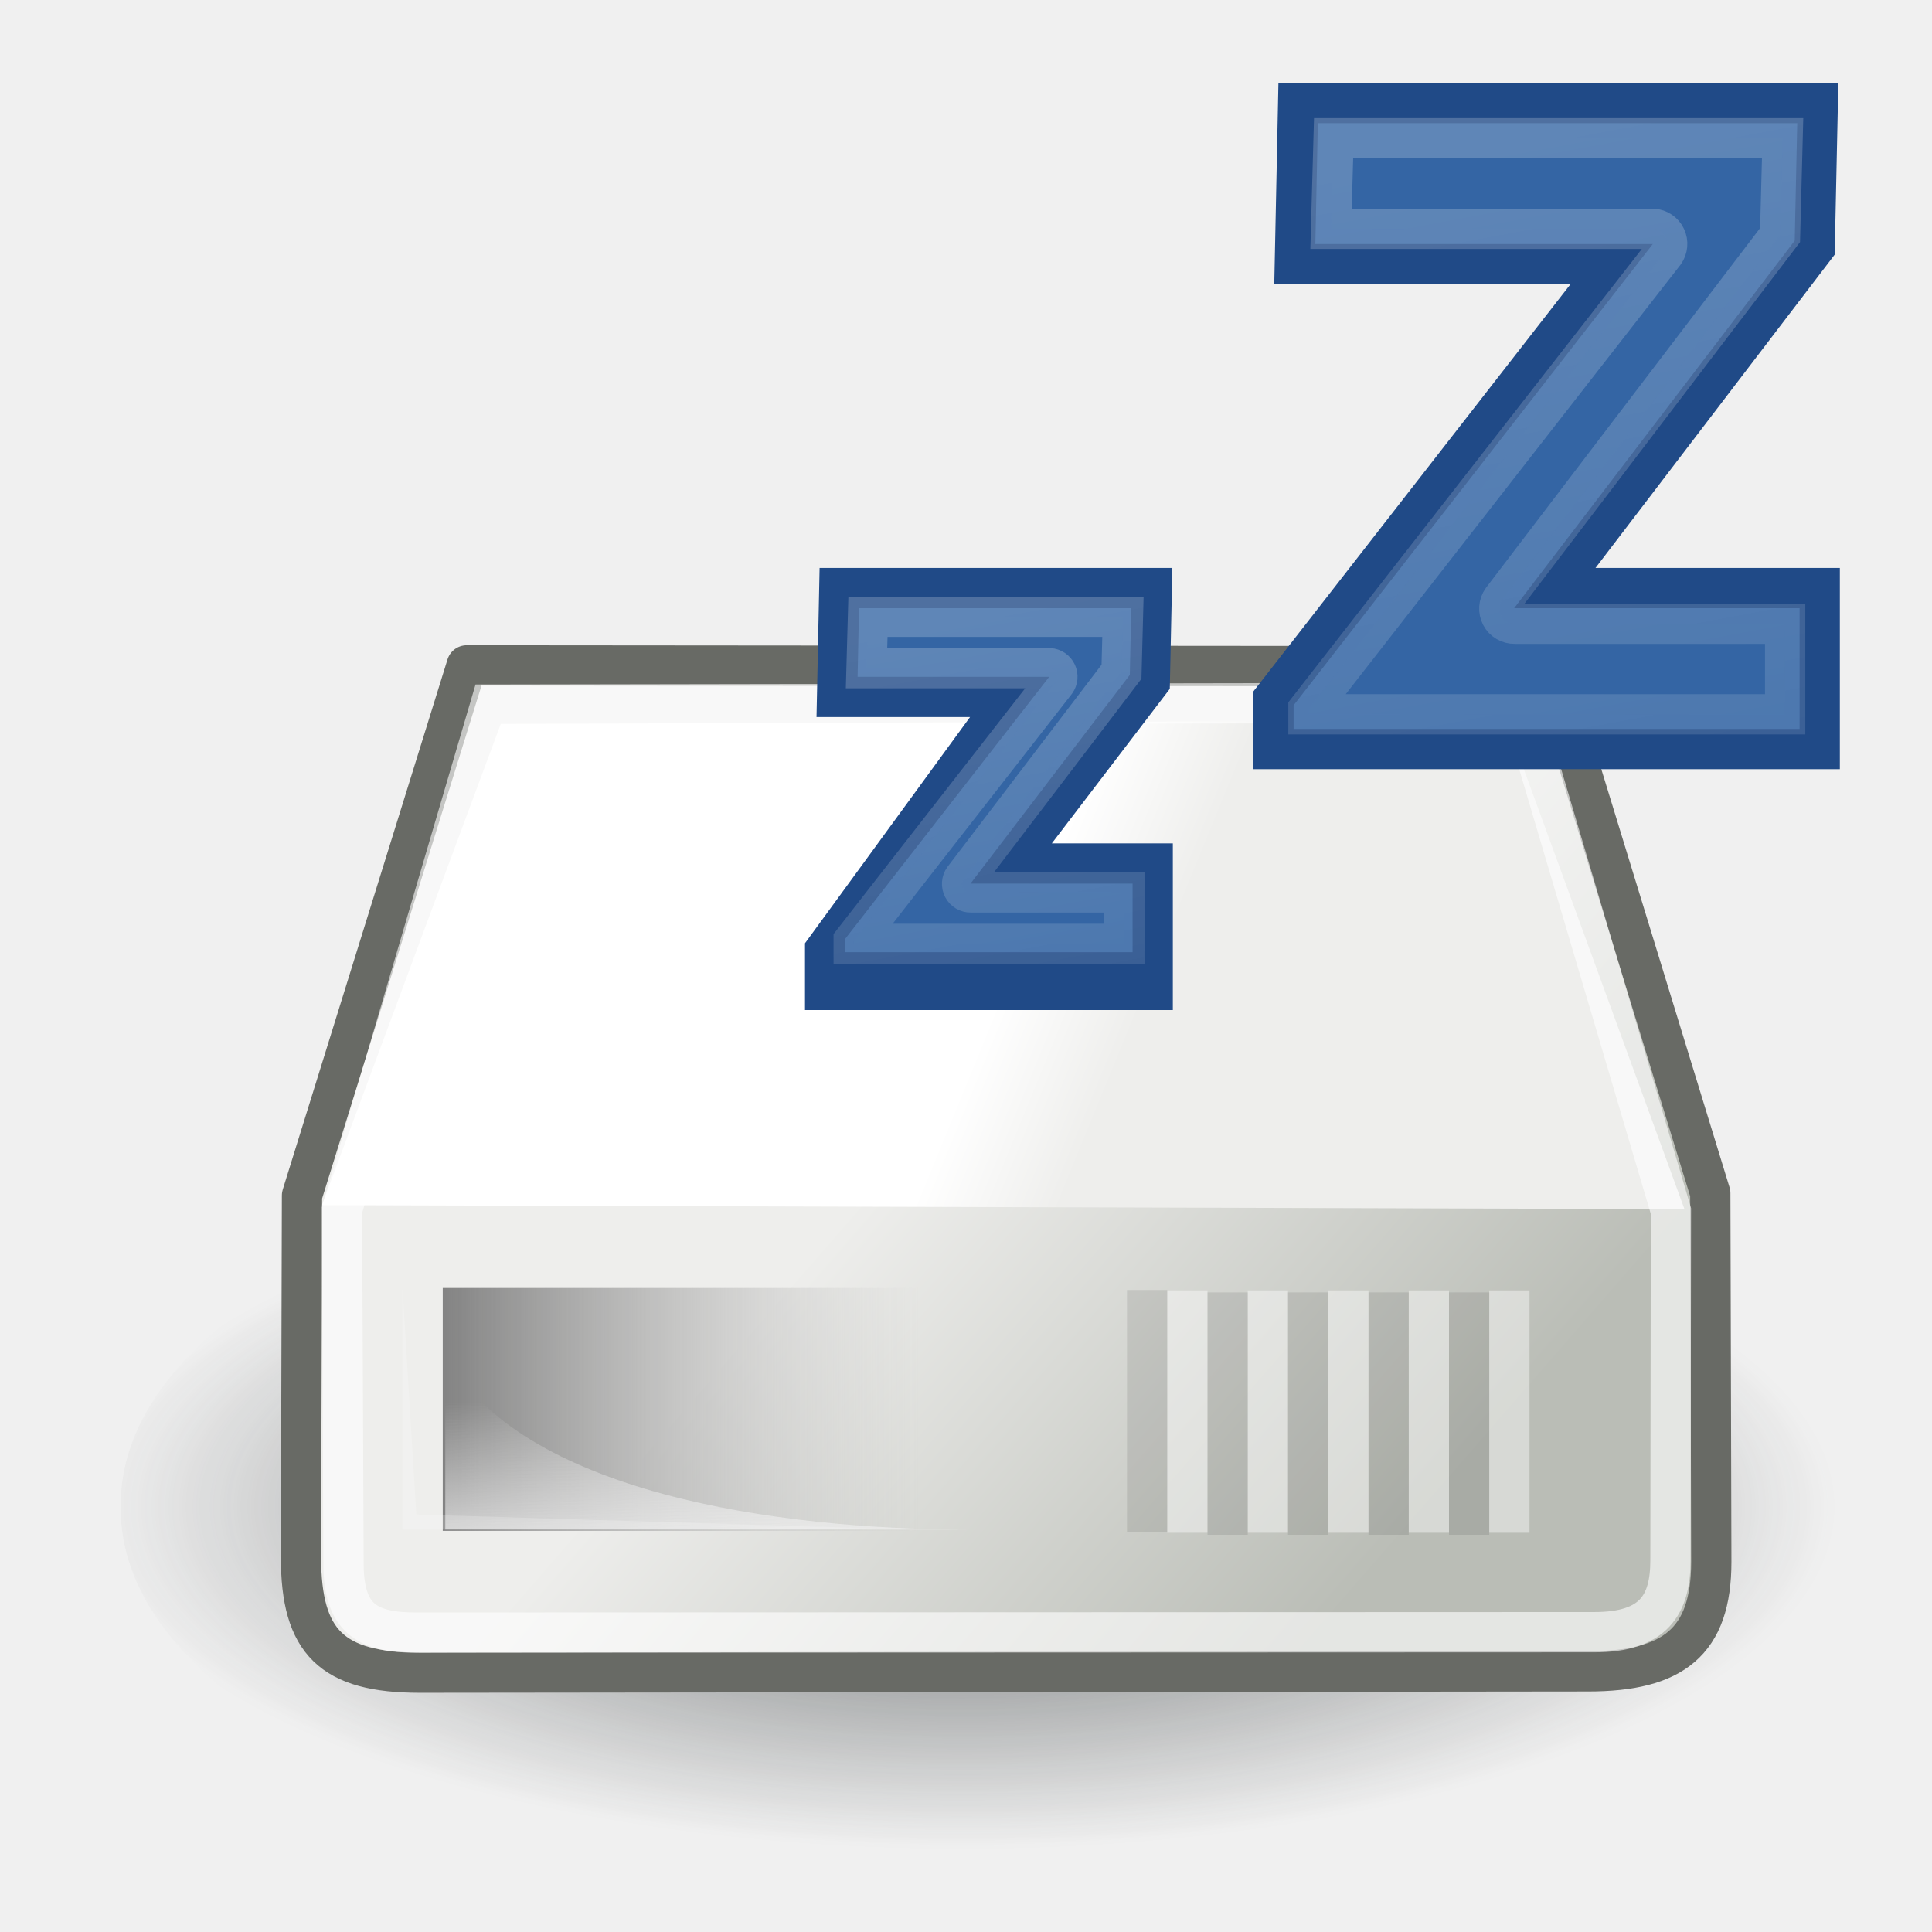
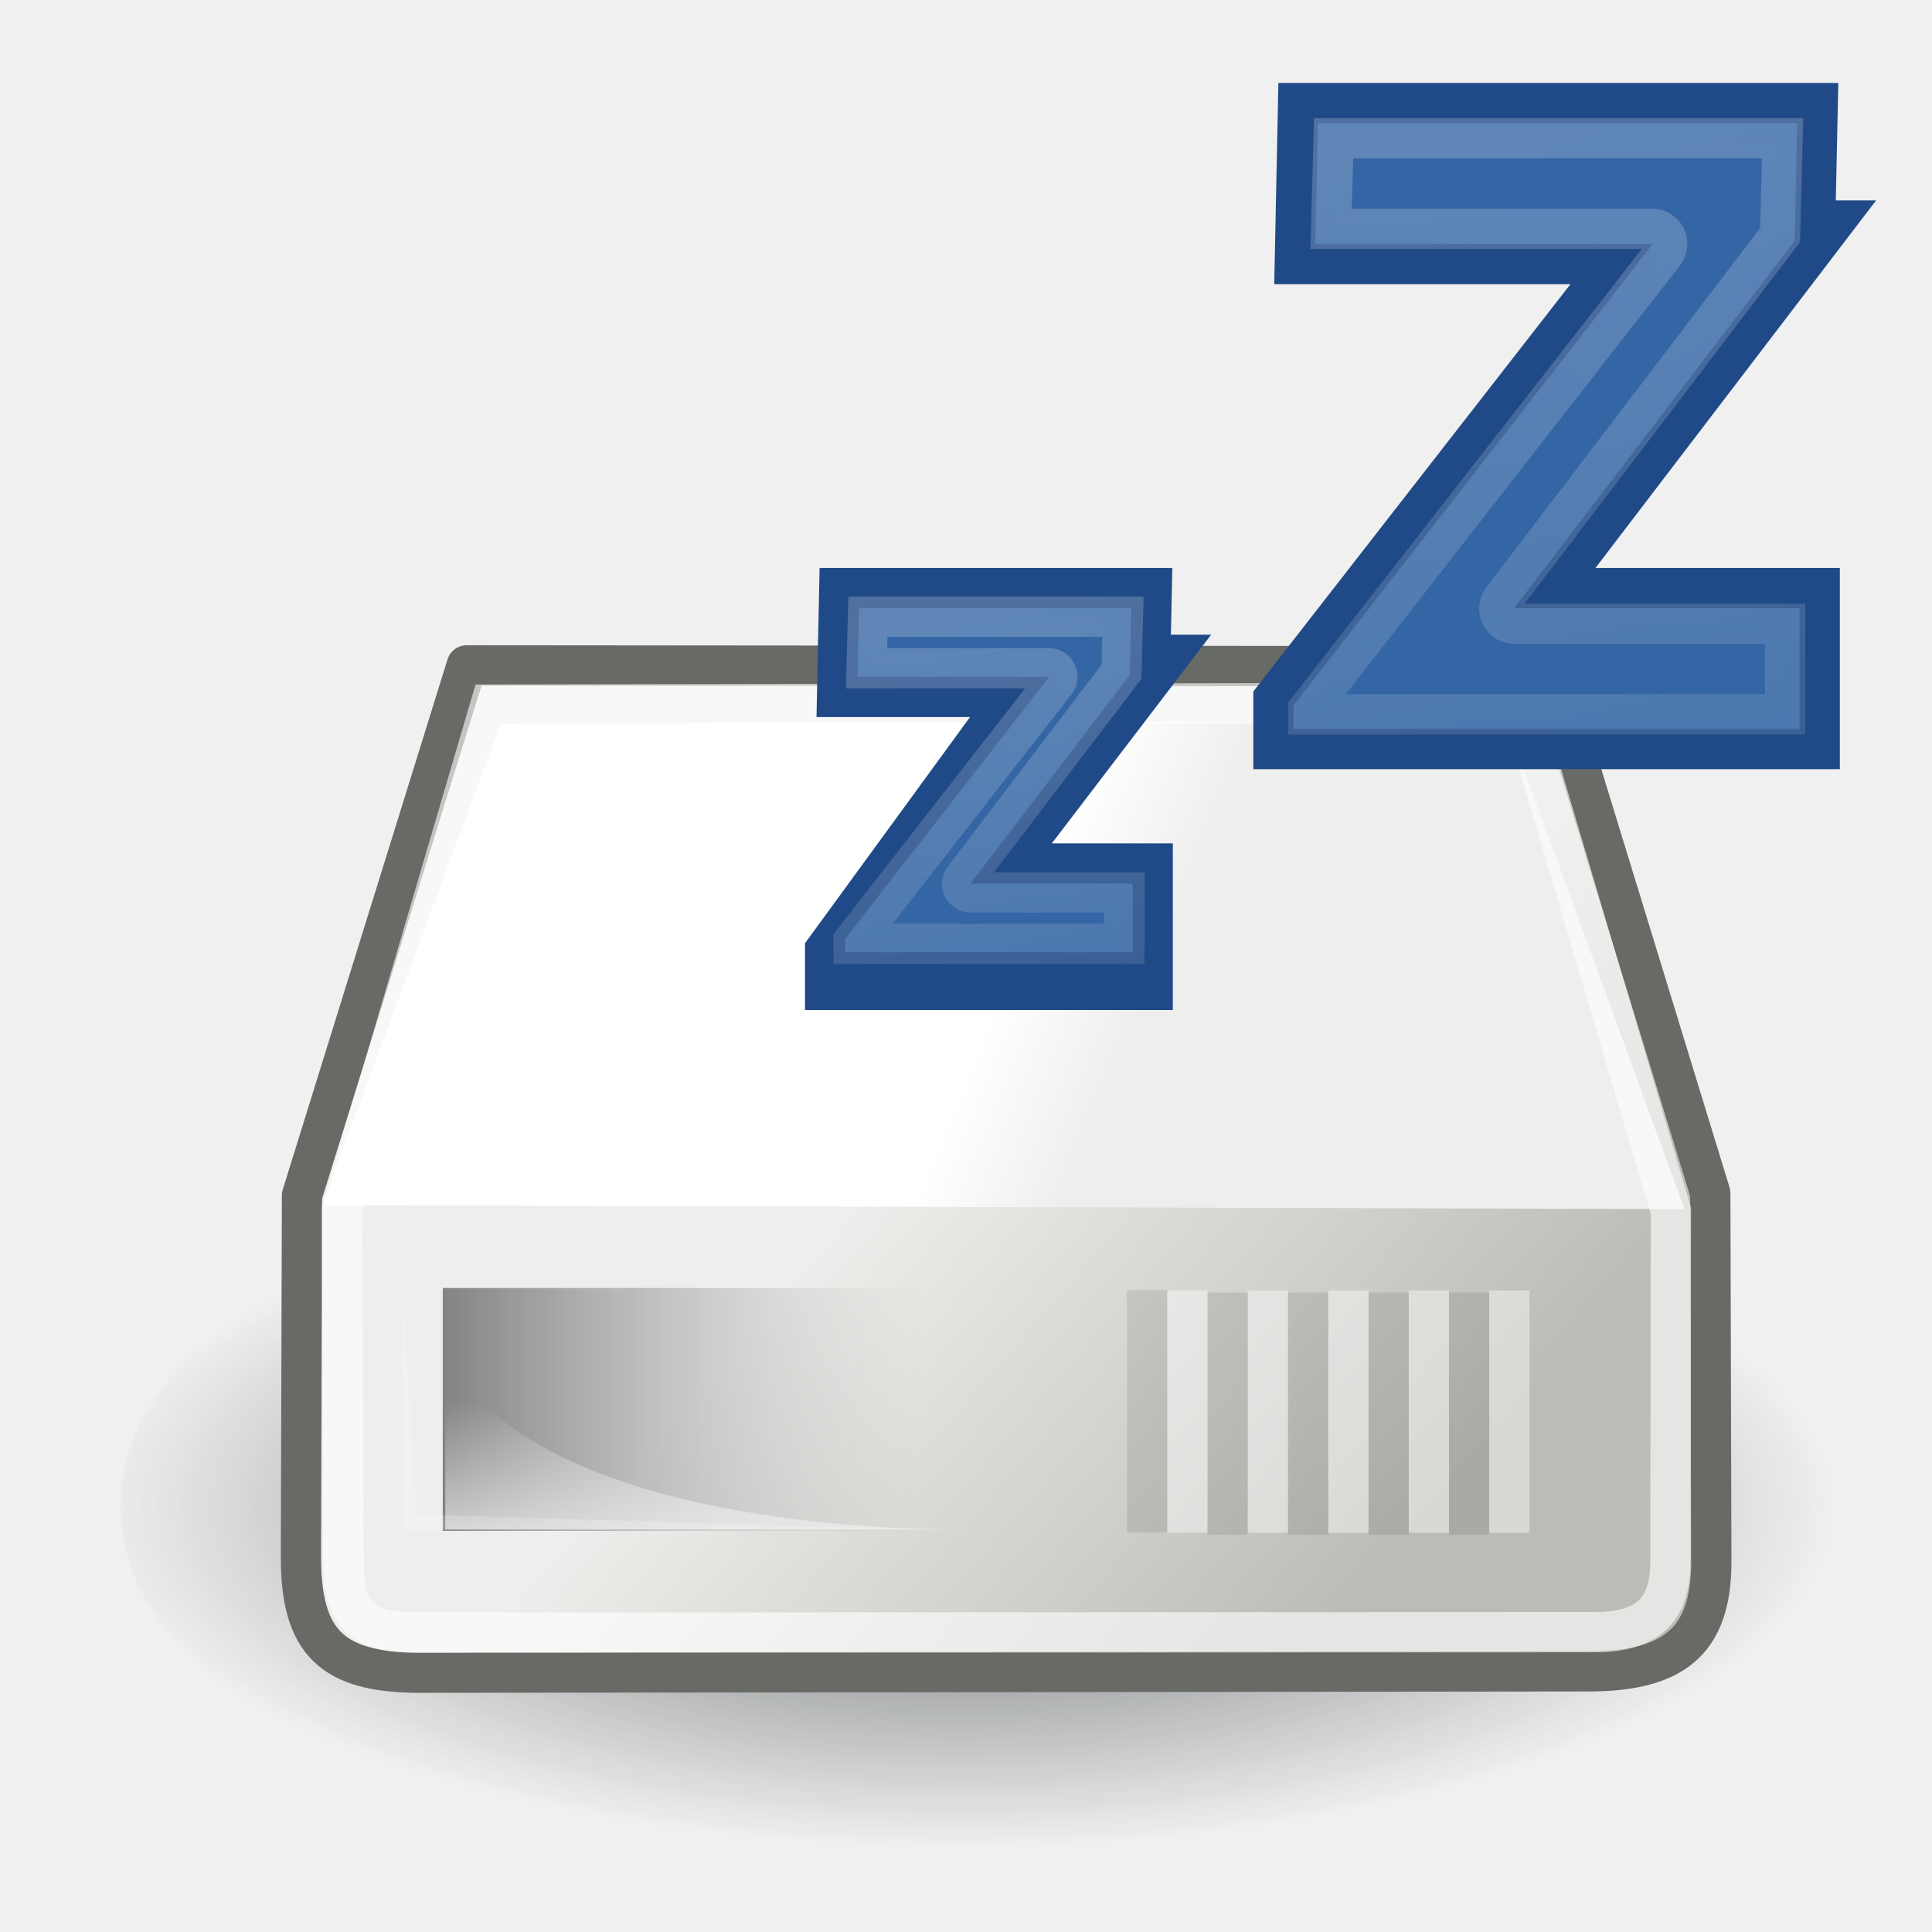
<svg xmlns="http://www.w3.org/2000/svg" xmlns:xlink="http://www.w3.org/1999/xlink" version="1.0" width="48" height="48" id="svg1306">
  <defs id="defs1308">
    <linearGradient x1="40.547" y1="1.125" x2="47.375" y2="37.75" id="linearGradient13684" xlink:href="#linearGradient13678" gradientUnits="userSpaceOnUse" />
    <linearGradient id="linearGradient13678">
-       <stop style="stop-color:#ffffff;stop-opacity:1" offset="0" id="stop13680" />
-       <stop style="stop-color:#ffffff;stop-opacity:0" offset="1" id="stop13682" />
+       <stop id="stop13680" style="stop-color:#ffffff;stop-opacity:1" offset="0" />
+       <stop id="stop13682" style="stop-color:#ffffff;stop-opacity:0" offset="1" />
    </linearGradient>
    <linearGradient x1="40.547" y1="1.125" x2="47.375" y2="37.75" id="linearGradient13702" xlink:href="#linearGradient13678" gradientUnits="userSpaceOnUse" />
    <linearGradient id="linearGradient4184">
-       <stop style="stop-color:#838383;stop-opacity:1" offset="0" id="stop4186" />
-       <stop style="stop-color:#bbbbbb;stop-opacity:0" offset="1" id="stop4188" />
+       <stop id="stop4186" style="stop-color:#838383;stop-opacity:1" offset="0" />
+       <stop id="stop4188" style="stop-color:#bbbbbb;stop-opacity:0" offset="1" />
    </linearGradient>
    <linearGradient x1="7.062" y1="35.281" x2="24.688" y2="35.281" id="linearGradient4209" xlink:href="#linearGradient4184" gradientUnits="userSpaceOnUse" gradientTransform="matrix(0.673759,0,0,1.084542,6.241576,-3.24763)" />
    <linearGradient id="linearGradient4236">
-       <stop style="stop-color:#eeeeee;stop-opacity:1" offset="0" id="stop4238" />
-       <stop style="stop-color:#eeeeee;stop-opacity:0" offset="1" id="stop4240" />
+       <stop id="stop4238" style="stop-color:#eeeeee;stop-opacity:1" offset="0" />
+       <stop id="stop4240" style="stop-color:#eeeeee;stop-opacity:0" offset="1" />
    </linearGradient>
    <linearGradient x1="12.277" y1="37.206" x2="12.222" y2="33.759" id="linearGradient4242" xlink:href="#linearGradient4236" gradientUnits="userSpaceOnUse" gradientTransform="matrix(1,0,0,1.084542,3.204508,-1.842482)" />
    <linearGradient id="linearGradient2212">
-       <stop style="stop-color:#2e3436;stop-opacity:1" offset="0" id="stop2214" />
-       <stop style="stop-color:#2e3436;stop-opacity:0" offset="1" id="stop2216" />
+       <stop id="stop2214" style="stop-color:#2e3436;stop-opacity:1" offset="0" />
+       <stop id="stop2216" style="stop-color:#2e3436;stop-opacity:0" offset="1" />
    </linearGradient>
    <linearGradient id="linearGradient2187">
-       <stop style="stop-color:#babdb6;stop-opacity:1" offset="0" id="stop2189" />
-       <stop style="stop-color:#eeeeec;stop-opacity:1" offset="1" id="stop2191" />
+       <stop id="stop2189" style="stop-color:#babdb6;stop-opacity:1" offset="0" />
+       <stop id="stop2191" style="stop-color:#eeeeec;stop-opacity:1" offset="1" />
    </linearGradient>
    <linearGradient id="linearGradient2179">
-       <stop style="stop-color:#ffffff;stop-opacity:1" offset="0" id="stop2181" />
-       <stop style="stop-color:#eeeeec;stop-opacity:1" offset="1" id="stop2183" />
+       <stop id="stop2181" style="stop-color:#ffffff;stop-opacity:1" offset="0" />
+       <stop id="stop2183" style="stop-color:#eeeeec;stop-opacity:1" offset="1" />
    </linearGradient>
    <radialGradient cx="23.098" cy="34.511" r="20.658" fx="23.098" fy="34.511" id="radialGradient4460" xlink:href="#linearGradient2212" gradientUnits="userSpaceOnUse" gradientTransform="matrix(0.987016,-3.036258e-7,1.235702e-7,0.154497,0.46639,29.0816)" />
    <linearGradient x1="32.571" y1="32.429" x2="19.5" y2="22.357" id="linearGradient4462" xlink:href="#linearGradient2187" gradientUnits="userSpaceOnUse" gradientTransform="matrix(1,0,0,0.885726,1.000008,10.98679)" />
    <linearGradient x1="22.5" y1="18" x2="25.643" y2="19.286" id="linearGradient4466" xlink:href="#linearGradient2179" gradientUnits="userSpaceOnUse" gradientTransform="translate(1.000008,9.940941)" />
  </defs>
  <g id="layer1">
-     <path d="M 44.952 34.413 A 20.658 3.586 0 1 1  3.637,34.413 A 20.658 3.586 0 1 1  44.952 34.413 z" transform="matrix(1.064982,0,0,2.667528,-0.872845,-54.3647)" style="opacity:0.747;fill:url(#radialGradient4460);fill-opacity:1;stroke:none;stroke-width:1;stroke-linecap:round;stroke-linejoin:round;stroke-miterlimit:4;stroke-dasharray:none;stroke-dashoffset:0;stroke-opacity:1" id="path2210" />
-     <path d="M 11.596,16.531 L 38.477,16.553 L 42.492,29.646 L 42.517,38.802 C 42.517,40.797 41.566,41.524 39.457,41.524 L 10.432,41.557 C 8.244,41.557 7.478,40.798 7.478,38.689 L 7.503,29.701 L 11.596,16.531 z " style="fill:url(#linearGradient4462);fill-opacity:1;fill-rule:evenodd;stroke:#686a65;stroke-width:1px;stroke-linecap:butt;stroke-linejoin:round;stroke-opacity:1" id="path1417" />
-     <path d="M 8,29.941 L 41.85,30.041 L 37.416,17.898 L 12.442,17.986 L 8,29.941 z " style="fill:url(#linearGradient4466);fill-opacity:1;fill-rule:evenodd;stroke:none;stroke-width:1px;stroke-linecap:butt;stroke-linejoin:miter;stroke-opacity:1" id="path2159" />
-     <path d="M 12.189,17.505 L 37.778,17.461 L 41.514,30.089 L 41.502,38.761 C 41.502,39.868 41.09,40.551 39.609,40.551 L 10.337,40.562 C 9.106,40.562 8.535,40.201 8.535,38.842 L 8.497,30.064 L 12.189,17.505 z " style="opacity:0.615;fill:none;fill-opacity:0.75;fill-rule:evenodd;stroke:#ffffff;stroke-width:1px;stroke-linecap:butt;stroke-linejoin:miter;stroke-opacity:1" id="path2157" />
-     <rect width="11.875" height="6.033" x="11" y="32" style="opacity:1;color:#000000;fill:url(#linearGradient4209);fill-opacity:1;fill-rule:evenodd;stroke:none;stroke-width:2.409;stroke-linecap:round;stroke-linejoin:round;marker:none;marker-start:none;marker-mid:none;marker-end:none;stroke-miterlimit:4;stroke-dasharray:none;stroke-dashoffset:0;stroke-opacity:1;visibility:visible;display:inline;overflow:visible" id="rect4174" />
-     <path d="M 11.063,38 C 11.063,38 11.063,33.649 11.063,33.649 C 12.898,37.097 19.359,38 24,38 C 24,38 11.063,38 11.063,38 z " style="opacity:0.811;fill:url(#linearGradient4242);fill-opacity:1;fill-rule:evenodd;stroke:none;stroke-width:1px;stroke-linecap:butt;stroke-linejoin:miter;stroke-opacity:1" id="path4194" />
-     <path d="M 29.5,32.56 L 29.5,37.581" style="fill:none;fill-opacity:0.75;fill-rule:evenodd;stroke:#ffffff;stroke-width:1px;stroke-linecap:square;stroke-linejoin:miter;stroke-opacity:0.424" id="path4284" />
-     <path d="M 31.5,32.56 L 31.5,37.581" style="fill:none;fill-opacity:0.75;fill-rule:evenodd;stroke:#ffffff;stroke-width:1px;stroke-linecap:square;stroke-linejoin:miter;stroke-opacity:0.424" id="path4286" />
-     <path d="M 33.5,32.56 L 33.5,37.581" style="fill:none;fill-opacity:0.75;fill-rule:evenodd;stroke:#ffffff;stroke-width:1px;stroke-linecap:square;stroke-linejoin:miter;stroke-opacity:0.424" id="path4288" />
-     <path d="M 35.5,32.56 L 35.5,37.581" style="fill:none;fill-opacity:0.75;fill-rule:evenodd;stroke:#ffffff;stroke-width:1px;stroke-linecap:square;stroke-linejoin:miter;stroke-opacity:0.424" id="path4290" />
-     <path d="M 37.5,32.56 L 37.5,37.581" style="fill:none;fill-opacity:0.75;fill-rule:evenodd;stroke:#ffffff;stroke-width:1px;stroke-linecap:square;stroke-linejoin:miter;stroke-opacity:0.424" id="path4292" />
-     <path d="M 28.5,32.55 L 28.5,37.571" style="opacity:0.097;fill:none;fill-opacity:0.75;fill-rule:evenodd;stroke:#000000;stroke-width:1px;stroke-linecap:square;stroke-linejoin:miter;stroke-opacity:1" id="path4294" />
-     <path d="M 30.5,32.61 L 30.5,37.631" style="opacity:0.097;fill:none;fill-opacity:0.75;fill-rule:evenodd;stroke:#000000;stroke-width:1px;stroke-linecap:square;stroke-linejoin:miter;stroke-opacity:1" id="path4296" />
-     <path d="M 32.5,32.61 L 32.5,37.631" style="opacity:0.097;fill:none;fill-opacity:0.75;fill-rule:evenodd;stroke:#000000;stroke-width:1px;stroke-linecap:square;stroke-linejoin:miter;stroke-opacity:1" id="path4298" />
-     <path d="M 34.5,32.61 L 34.5,37.631" style="opacity:0.097;fill:none;fill-opacity:0.75;fill-rule:evenodd;stroke:#000000;stroke-width:1px;stroke-linecap:square;stroke-linejoin:miter;stroke-opacity:1" id="path4300" />
-     <path d="M 36.5,32.61 L 36.5,37.631" style="opacity:0.097;fill:none;fill-opacity:0.75;fill-rule:evenodd;stroke:#000000;stroke-width:1px;stroke-linecap:square;stroke-linejoin:miter;stroke-opacity:1" id="path4302" />
-     <path d="M 10,32.001 L 10,38 L 22.562,38 L 10.344,37.627 L 10,32.001 z " style="opacity:0.187;fill:#ffffff;fill-opacity:1;fill-rule:evenodd;stroke:none;stroke-width:1px;stroke-linecap:butt;stroke-linejoin:miter;stroke-opacity:1" id="path4572" />
+     <path d="m 44.952,34.413 a 20.658,3.586 0 1 1 -41.315,0 20.658,3.586 0 1 1 41.315,0 z" transform="matrix(1.064982,0,0,2.667528,-0.872845,-54.3647)" id="path2210" style="opacity:0.747;fill:url(#radialGradient4460);fill-opacity:1;stroke:none" />
+     <path d="m 11.596,16.531 26.881,0.022 4.015,13.093 0.025,9.156 c 0,1.995 -0.951,2.722 -3.061,2.722 l -29.024,0.034 c -2.188,0 -2.955,-0.759 -2.955,-2.868 L 7.503,29.701 11.596,16.531 z" id="path1417" style="fill:url(#linearGradient4462);fill-opacity:1;fill-rule:evenodd;stroke:#686a65;stroke-width:1px;stroke-linecap:butt;stroke-linejoin:round;stroke-opacity:1" />
+     <path d="M 8,29.941 41.85,30.041 37.416,17.898 12.442,17.986 8,29.941 z" id="path2159" style="fill:url(#linearGradient4466);fill-opacity:1;fill-rule:evenodd;stroke:none" />
+     <path d="m 12.189,17.505 25.589,-0.044 3.736,12.628 -0.013,8.672 c 0,1.107 -0.412,1.79 -1.893,1.79 l -29.272,0.011 c -1.231,0 -1.802,-0.361 -1.802,-1.72 L 8.497,30.064 12.189,17.505 z" id="path2157" style="opacity:0.615;fill:none;stroke:#ffffff;stroke-width:1px;stroke-linecap:butt;stroke-linejoin:miter;stroke-opacity:1" />
+     <rect width="11.875" height="6.033" x="11" y="32" id="rect4174" style="color:#000000;fill:url(#linearGradient4209);fill-opacity:1;fill-rule:evenodd;stroke:none;stroke-width:2.409;marker:none;visibility:visible;display:inline;overflow:visible" />
+     <path d="m 11.063,38 c 0,0 0,-4.351 0,-4.351 C 12.898,37.097 19.359,38 24,38 c 0,0 -12.937,0 -12.937,0 z" id="path4194" style="opacity:0.811;fill:url(#linearGradient4242);fill-opacity:1;fill-rule:evenodd;stroke:none" />
+     <path d="m 29.5,32.56 0,5.021" id="path4284" style="fill:none;stroke:#ffffff;stroke-width:1px;stroke-linecap:square;stroke-linejoin:miter;stroke-opacity:0.424" />
+     <path d="m 31.5,32.56 0,5.021" id="path4286" style="fill:none;stroke:#ffffff;stroke-width:1px;stroke-linecap:square;stroke-linejoin:miter;stroke-opacity:0.424" />
+     <path d="m 33.5,32.56 0,5.021" id="path4288" style="fill:none;stroke:#ffffff;stroke-width:1px;stroke-linecap:square;stroke-linejoin:miter;stroke-opacity:0.424" />
+     <path d="m 35.5,32.56 0,5.021" id="path4290" style="fill:none;stroke:#ffffff;stroke-width:1px;stroke-linecap:square;stroke-linejoin:miter;stroke-opacity:0.424" />
+     <path d="m 37.5,32.56 0,5.021" id="path4292" style="fill:none;stroke:#ffffff;stroke-width:1px;stroke-linecap:square;stroke-linejoin:miter;stroke-opacity:0.424" />
+     <path d="m 28.5,32.55 0,5.021" id="path4294" style="opacity:0.097;fill:none;stroke:#000000;stroke-width:1px;stroke-linecap:square;stroke-linejoin:miter;stroke-opacity:1" />
+     <path d="m 30.5,32.61 0,5.021" id="path4296" style="opacity:0.097;fill:none;stroke:#000000;stroke-width:1px;stroke-linecap:square;stroke-linejoin:miter;stroke-opacity:1" />
+     <path d="m 32.5,32.61 0,5.021" id="path4298" style="opacity:0.097;fill:none;stroke:#000000;stroke-width:1px;stroke-linecap:square;stroke-linejoin:miter;stroke-opacity:1" />
+     <path d="m 34.5,32.61 0,5.021" id="path4300" style="opacity:0.097;fill:none;stroke:#000000;stroke-width:1px;stroke-linecap:square;stroke-linejoin:miter;stroke-opacity:1" />
+     <path d="m 36.5,32.61 0,5.021" id="path4302" style="opacity:0.097;fill:none;stroke:#000000;stroke-width:1px;stroke-linecap:square;stroke-linejoin:miter;stroke-opacity:1" />
+     <path d="M 10,32.001 10,38 22.562,38 10.344,37.627 10,32.001 z" id="path4572" style="opacity:0.187;fill:#ffffff;fill-opacity:1;fill-rule:evenodd;stroke:none" />
    <g transform="translate(-2.336444,2.090765)" id="g13689">
-       <path d="M 46.926,3.888 L 39.954,13.02 L 47.047,13.02 L 47.047,16.02 L 34.475,16.02 L 34.475,15.433 L 43.4,3.972 L 35.016,3.972 L 35.078,0.97 L 46.988,0.97 L 46.926,3.888 z " style="font-size:10px;font-style:normal;font-variant:normal;font-weight:normal;font-stretch:normal;line-height:100%;writing-mode:lr-tb;text-anchor:start;fill:#3465a4;fill-opacity:1;stroke:#204a87;stroke-width:2;stroke-linecap:butt;stroke-linejoin:miter;stroke-miterlimit:4;stroke-dasharray:none;stroke-opacity:1;font-family:Segoe" id="path13687" />
-       <path d="M 46.926,3.888 L 39.954,13.02 L 47.047,13.02 L 47.047,16.02 L 34.475,16.02 L 34.475,15.433 L 43.4,3.972 L 35.016,3.972 L 35.078,0.97 L 46.988,0.97" style="font-size:10px;font-style:normal;font-variant:normal;font-weight:normal;font-stretch:normal;line-height:100%;writing-mode:lr-tb;text-anchor:start;fill:#3465a4;fill-opacity:1;stroke:none;stroke-width:1px;stroke-linecap:butt;stroke-linejoin:miter;stroke-opacity:1;font-family:Segoe" id="text12733" />
-       <path d="M 35.469,1.344 L 35.406,3.594 L 43.406,3.594 C 43.543,3.602 43.664,3.684 43.722,3.808 C 43.781,3.931 43.767,4.077 43.688,4.188 L 34.844,15.531 L 34.844,15.656 L 46.688,15.656 L 46.688,13.406 L 39.969,13.406 C 39.827,13.409 39.695,13.332 39.629,13.206 C 39.563,13.08 39.573,12.928 39.656,12.812 L 46.562,3.75 L 46.625,1.344 L 35.469,1.344 z " style="font-size:10px;font-style:normal;font-variant:normal;font-weight:normal;font-stretch:normal;line-height:100%;writing-mode:lr-tb;text-anchor:start;opacity:0.213;fill:#3465a4;fill-opacity:1;stroke:url(#linearGradient13684);stroke-width:1px;stroke-linecap:butt;stroke-linejoin:miter;stroke-opacity:1;font-family:Segoe" id="path13676" />
+       <path d="m 46.926,3.888 -6.972,9.132 7.093,0 0,3 -12.572,0 0,-0.587 8.924,-11.462 -8.384,0 0.062,-3.001 11.91,0 -0.062,2.918 z" id="path13687" style="font-size:10px;font-style:normal;font-variant:normal;font-weight:normal;font-stretch:normal;line-height:100%;writing-mode:lr-tb;text-anchor:start;fill:#3465a4;fill-opacity:1;stroke:#204a87;stroke-width:2;stroke-linecap:butt;stroke-linejoin:miter;stroke-miterlimit:4;stroke-opacity:1;stroke-dasharray:none;font-family:Segoe" />
+       <path d="m 46.926,3.888 -6.972,9.132 7.093,0 0,3 -12.572,0 0,-0.587 8.924,-11.462 -8.384,0 0.062,-3.001 11.91,0" id="text12733" style="font-size:10px;font-style:normal;font-variant:normal;font-weight:normal;font-stretch:normal;line-height:100%;writing-mode:lr-tb;text-anchor:start;fill:#3465a4;fill-opacity:1;stroke:none;font-family:Segoe" />
+       <path d="m 35.469,1.344 -0.062,2.25 8,0 c 0.136,0.008 0.258,0.09 0.316,0.214 0.059,0.124 0.045,0.269 -0.035,0.38 l -8.844,11.344 0,0.125 11.844,0 0,-2.25 -6.719,0 c -0.142,0.003 -0.274,-0.075 -0.34,-0.2 -0.066,-0.126 -0.056,-0.278 0.027,-0.393 L 46.562,3.75 46.625,1.344 l -11.156,0 z" id="path13676" style="font-size:10px;font-style:normal;font-variant:normal;font-weight:normal;font-stretch:normal;line-height:100%;writing-mode:lr-tb;text-anchor:start;opacity:0.213;fill:#3465a4;fill-opacity:1;stroke:url(#linearGradient13684);stroke-width:1px;stroke-linecap:butt;stroke-linejoin:miter;stroke-opacity:1;font-family:Segoe" />
    </g>
    <g transform="matrix(0.567849,0,0,0.567849,1.423195,14.55986)" id="g13694">
-       <path d="M 46.926,3.888 L 39.954,13.02 L 47.047,13.02 L 47.047,16.791 L 34.475,16.791 L 34.475,16.204 L 43.4,3.972 L 35.016,3.972 L 35.078,0.97 L 46.988,0.97 L 46.926,3.888 z " style="font-size:10px;font-style:normal;font-variant:normal;font-weight:normal;font-stretch:normal;line-height:100%;writing-mode:lr-tb;text-anchor:start;fill:#3465a4;fill-opacity:1;stroke:#204a87;stroke-width:3.522;stroke-linecap:butt;stroke-linejoin:miter;stroke-miterlimit:4;stroke-dasharray:none;stroke-opacity:1;font-family:Segoe" id="path13696" />
-       <path d="M 46.926,3.888 L 39.954,13.02 L 47.047,13.02 L 47.047,16.02 L 34.475,16.02 L 34.475,15.433 L 43.4,3.972 L 35.016,3.972 L 35.078,0.97 L 46.988,0.97" style="font-size:10px;font-style:normal;font-variant:normal;font-weight:normal;font-stretch:normal;line-height:100%;writing-mode:lr-tb;text-anchor:start;fill:#3465a4;fill-opacity:1;stroke:none;stroke-width:1px;stroke-linecap:butt;stroke-linejoin:miter;stroke-opacity:1;font-family:Segoe" id="path13698" />
-       <path d="M 35.469,1.344 L 35.406,3.594 L 43.406,3.594 C 43.543,3.602 43.664,3.684 43.722,3.808 C 43.781,3.931 43.767,4.077 43.688,4.188 L 34.844,15.531 L 34.844,15.656 L 46.688,15.656 L 46.688,13.406 L 39.969,13.406 C 39.827,13.409 39.695,13.332 39.629,13.206 C 39.563,13.08 39.573,12.928 39.656,12.812 L 46.562,3.75 L 46.625,1.344 L 35.469,1.344 z " style="font-size:10px;font-style:normal;font-variant:normal;font-weight:normal;font-stretch:normal;line-height:100%;writing-mode:lr-tb;text-anchor:start;opacity:0.213;fill:#3465a4;fill-opacity:1;stroke:url(#linearGradient13702);stroke-width:1.761px;stroke-linecap:butt;stroke-linejoin:miter;stroke-opacity:1;font-family:Segoe" id="path13700" />
+       <path d="m 46.926,3.888 -6.972,9.132 7.093,0 0,3.77 -12.572,0 0,-0.587 8.924,-12.232 -8.384,0 0.062,-3.001 11.91,0 -0.062,2.918 z" id="path13696" style="font-size:10px;font-style:normal;font-variant:normal;font-weight:normal;font-stretch:normal;line-height:100%;writing-mode:lr-tb;text-anchor:start;fill:#3465a4;fill-opacity:1;stroke:#204a87;stroke-width:3.522;stroke-linecap:butt;stroke-linejoin:miter;stroke-miterlimit:4;stroke-opacity:1;stroke-dasharray:none;font-family:Segoe" />
+       <path d="m 46.926,3.888 -6.972,9.132 7.093,0 0,3 -12.572,0 0,-0.587 8.924,-11.462 -8.384,0 0.062,-3.001 11.91,0" id="path13698" style="font-size:10px;font-style:normal;font-variant:normal;font-weight:normal;font-stretch:normal;line-height:100%;writing-mode:lr-tb;text-anchor:start;fill:#3465a4;fill-opacity:1;stroke:none;font-family:Segoe" />
+       <path d="m 35.469,1.344 -0.062,2.25 8,0 c 0.136,0.008 0.258,0.09 0.316,0.214 0.059,0.124 0.045,0.269 -0.035,0.38 l -8.844,11.344 0,0.125 11.844,0 0,-2.25 -6.719,0 c -0.142,0.003 -0.274,-0.075 -0.34,-0.2 -0.066,-0.126 -0.056,-0.278 0.027,-0.393 L 46.562,3.75 46.625,1.344 l -11.156,0 z" id="path13700" style="font-size:10px;font-style:normal;font-variant:normal;font-weight:normal;font-stretch:normal;line-height:100%;writing-mode:lr-tb;text-anchor:start;opacity:0.213;fill:#3465a4;fill-opacity:1;stroke:url(#linearGradient13702);stroke-width:1.761px;stroke-linecap:butt;stroke-linejoin:miter;stroke-opacity:1;font-family:Segoe" />
    </g>
  </g>
</svg>
